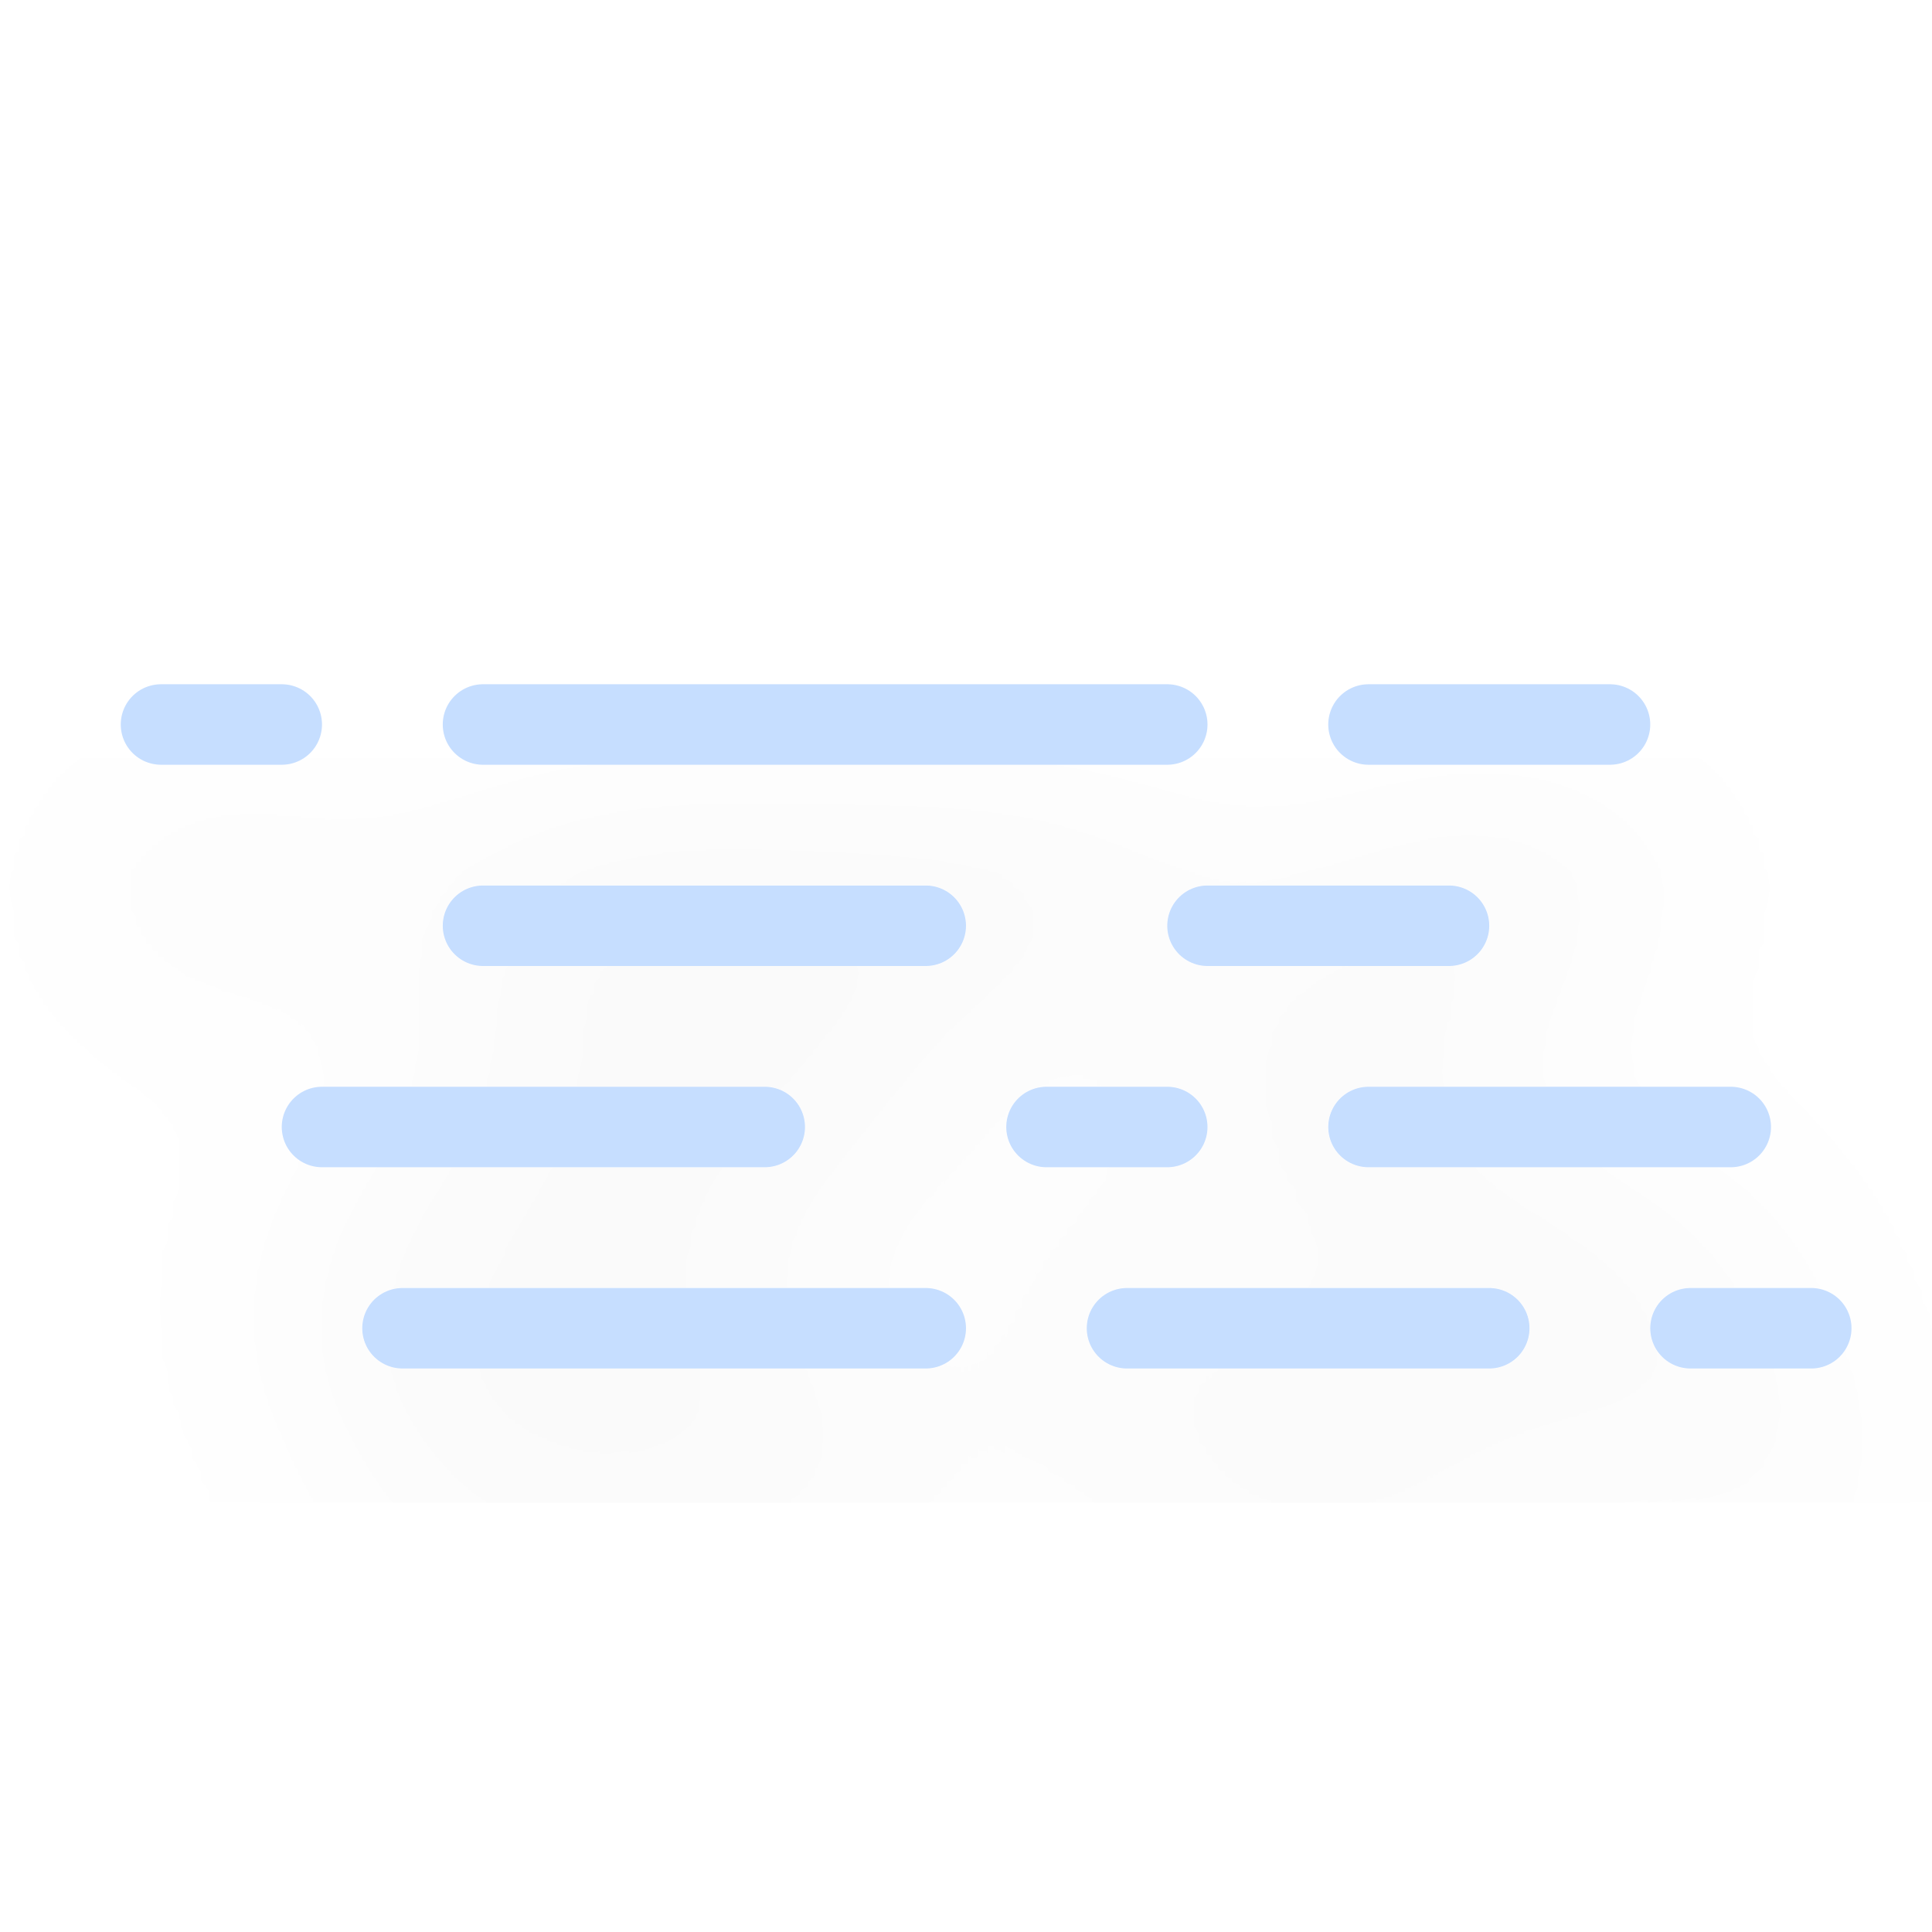
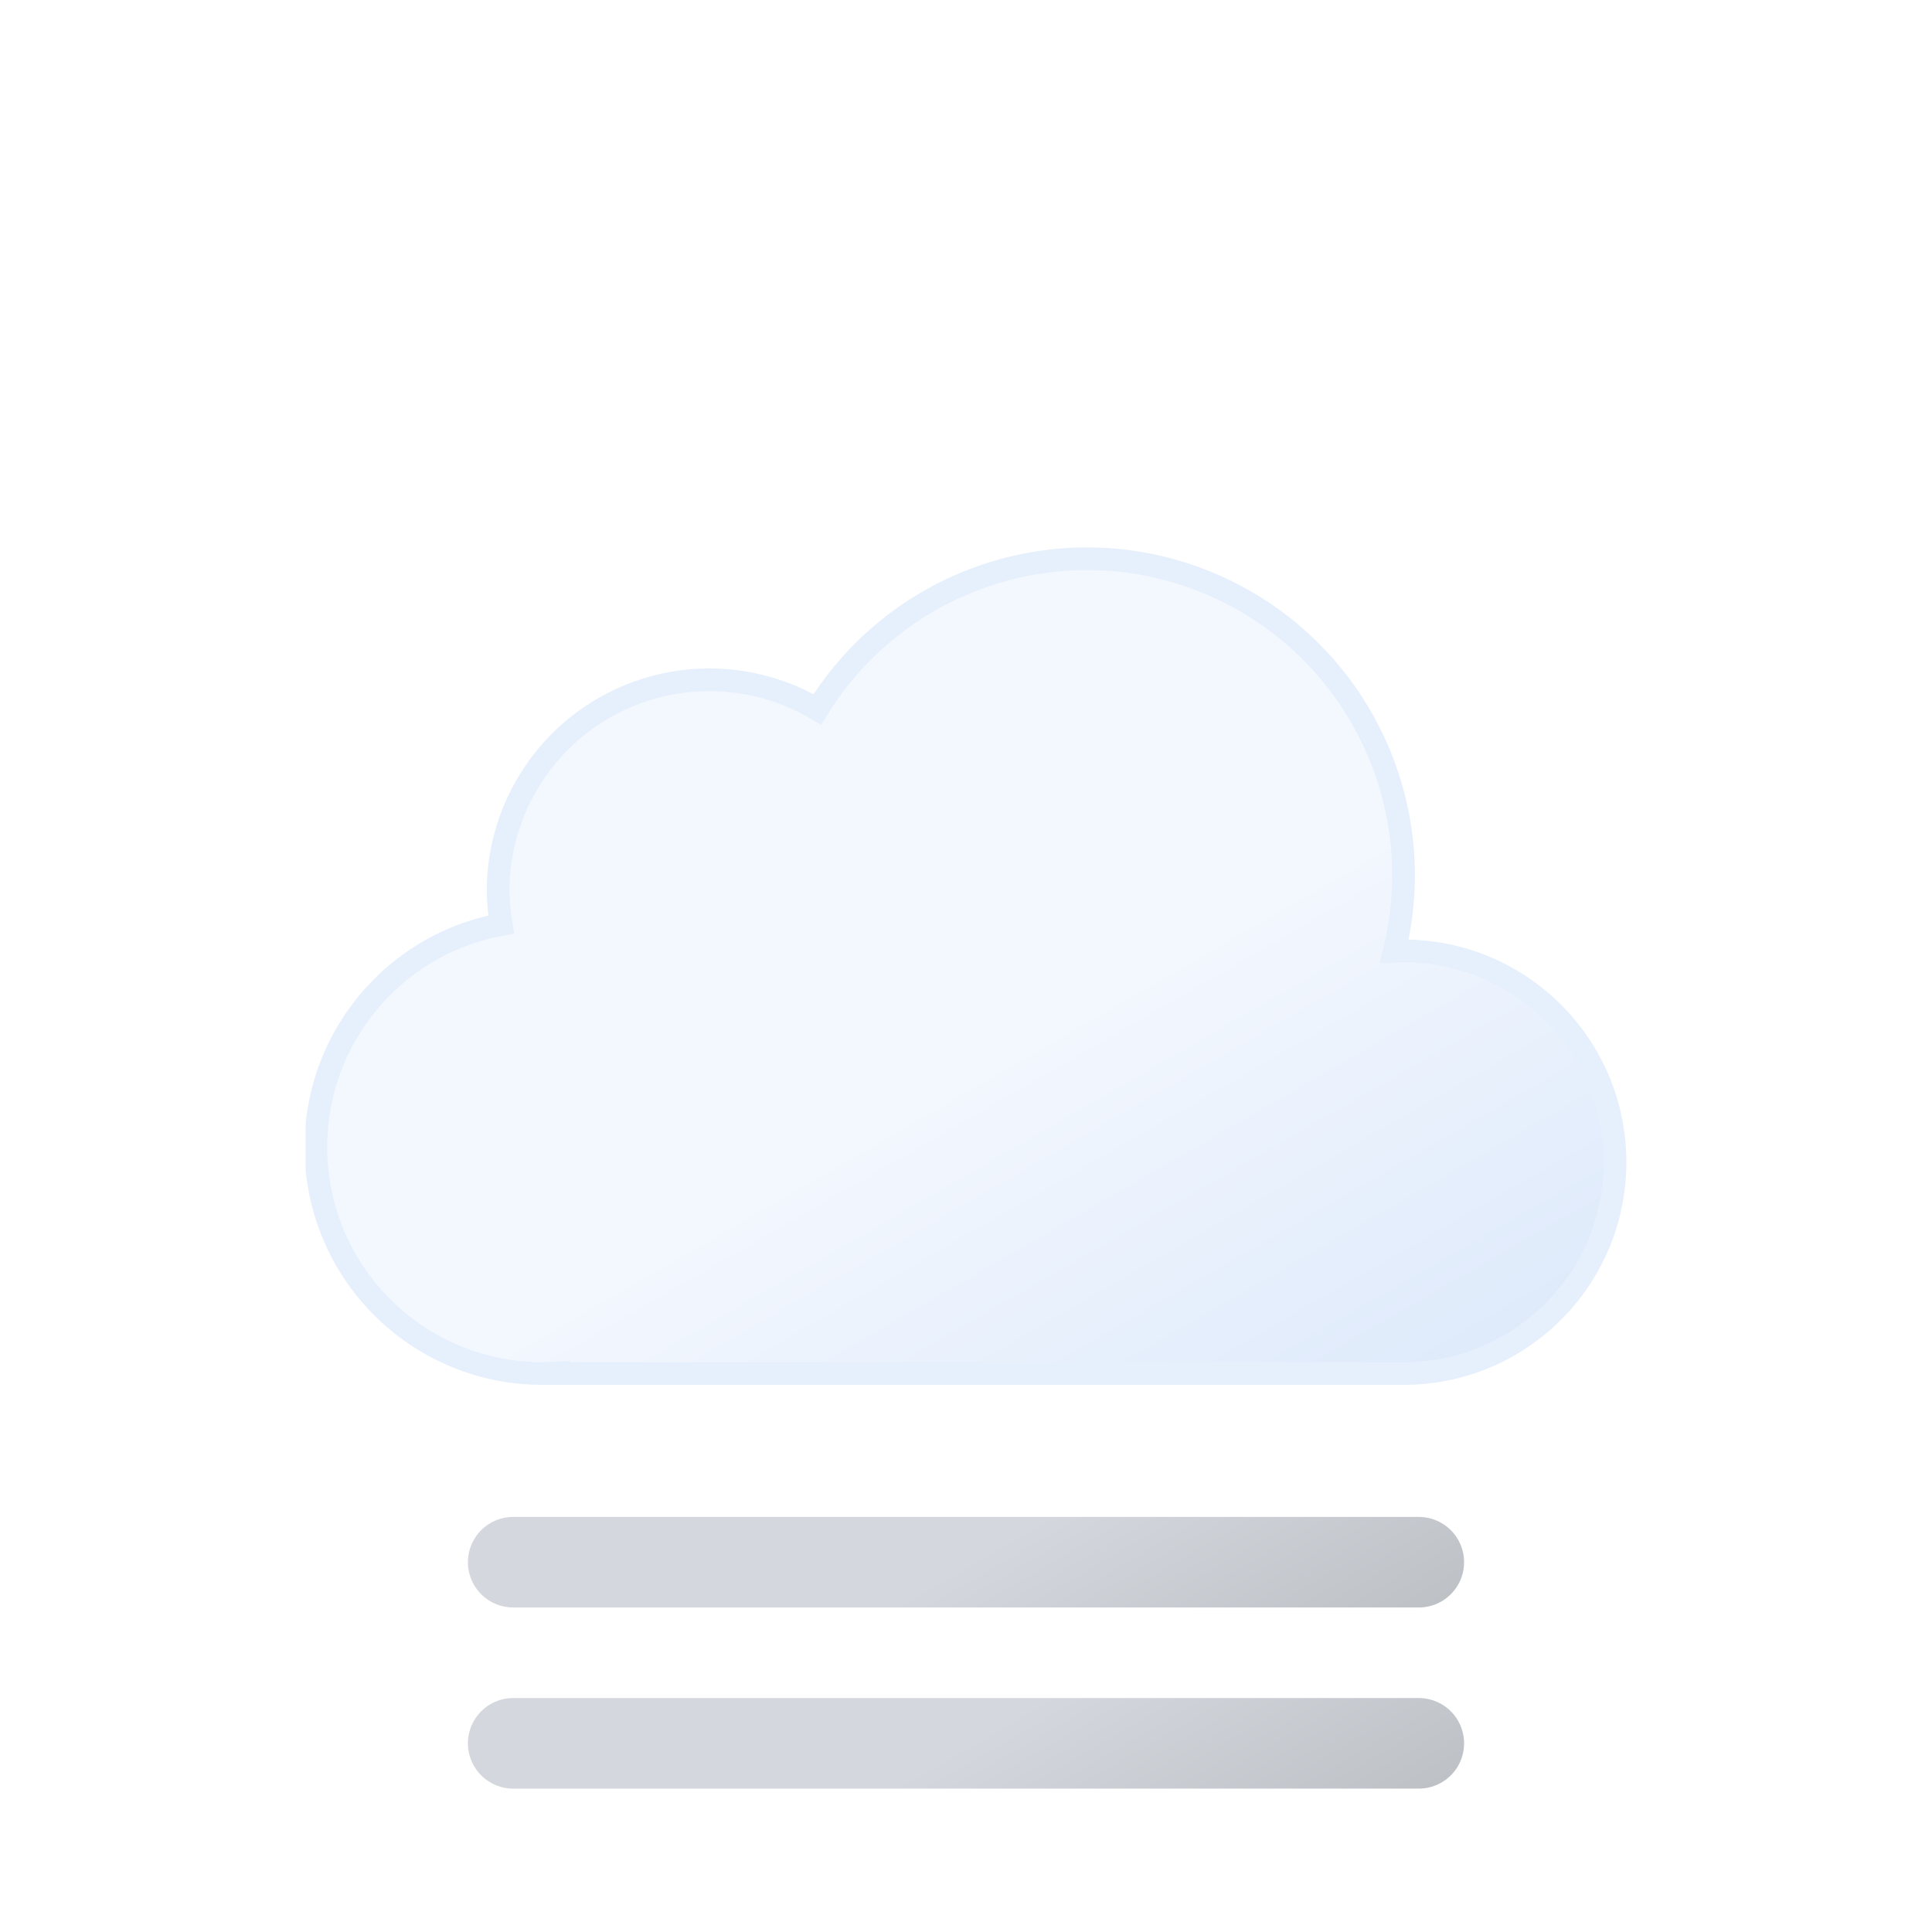
- <svg xmlns="http://www.w3.org/2000/svg" width="48" height="48" version="1.1">
+ <svg xmlns="http://www.w3.org/2000/svg" xmlns:xlink="http://www.w3.org/1999/xlink" viewBox="0 0 512 512">
  <defs>
-     <filter id="blur" x="-.207" y="-.211" width="1.403" height="1.5">
-       <feGaussianBlur in="SourceAlpha" stdDeviation="3" />
-       <feOffset dx="0" dy="4" result="offsetblur" />
-       <feComponentTransfer>
-         <feFuncA slope="0.05" type="linear" />
-       </feComponentTransfer>
-       <feMerge>
-         <feMergeNode />
-         <feMergeNode in="SourceGraphic" />
-       </feMerge>
-     </filter>
-     <style type="text/css">
-       
-       /*
- ** FOG
- */
-       @keyframes am-weather-fog-1 {
-         0% {
-           transform: translate(0px, 0px)
-         }
- 
-         50% {
-           transform: translate(7px, 0px)
-         }
- 
-         100% {
-           transform: translate(0px, 0px)
-         }
-       }
- 
-       .am-weather-fog-1 {
-         -webkit-animation-name: am-weather-fog-1;
-         -moz-animation-name: am-weather-fog-1;
-         -ms-animation-name: am-weather-fog-1;
-         animation-name: am-weather-fog-1;
-         -webkit-animation-duration: 8s;
-         -moz-animation-duration: 8s;
-         -ms-animation-duration: 8s;
-         animation-duration: 8s;
-         -webkit-animation-timing-function: linear;
-         -moz-animation-timing-function: linear;
-         -ms-animation-timing-function: linear;
-         animation-timing-function: linear;
-         -webkit-animation-iteration-count: infinite;
-         -moz-animation-iteration-count: infinite;
-         -ms-animation-iteration-count: infinite;
-         animation-iteration-count: infinite;
-       }
- 
-       @keyframes am-weather-fog-2 {
-         0% {
-           transform: translate(0px, 0px)
-         }
- 
-         21.05% {
-           transform: translate(-6px, 0px)
-         }
- 
-         78.95% {
-           transform: translate(9px, 0px)
-         }
- 
-         100% {
-           transform: translate(0px, 0px)
-         }
-       }
- 
-       .am-weather-fog-2 {
-         -webkit-animation-name: am-weather-fog-2;
-         -moz-animation-name: am-weather-fog-2;
-         -ms-animation-name: am-weather-fog-2;
-         animation-name: am-weather-fog-2;
-         -webkit-animation-duration: 20s;
-         -moz-animation-duration: 20s;
-         -ms-animation-duration: 20s;
-         animation-duration: 20s;
-         -webkit-animation-timing-function: linear;
-         -moz-animation-timing-function: linear;
-         -ms-animation-timing-function: linear;
-         animation-timing-function: linear;
-         -webkit-animation-iteration-count: infinite;
-         -moz-animation-iteration-count: infinite;
-         -ms-animation-iteration-count: infinite;
-         animation-iteration-count: infinite;
-       }
- 
-       @keyframes am-weather-fog-3 {
-         0% {
-           transform: translate(0px, 0px)
-         }
- 
-         25% {
-           transform: translate(4px, 0px)
-         }
- 
-         75% {
-           transform: translate(-4px, 0px)
-         }
- 
-         100% {
-           transform: translate(0px, 0px)
-         }
-       }
- 
-       .am-weather-fog-3 {
-         -webkit-animation-name: am-weather-fog-3;
-         -moz-animation-name: am-weather-fog-3;
-         -ms-animation-name: am-weather-fog-3;
-         animation-name: am-weather-fog-3;
-         -webkit-animation-duration: 6s;
-         -moz-animation-duration: 6s;
-         -ms-animation-duration: 6s;
-         animation-duration: 6s;
-         -webkit-animation-timing-function: linear;
-         -moz-animation-timing-function: linear;
-         -ms-animation-timing-function: linear;
-         animation-timing-function: linear;
-         -webkit-animation-iteration-count: infinite;
-         -moz-animation-iteration-count: infinite;
-         -ms-animation-iteration-count: infinite;
-         animation-iteration-count: infinite;
-       }
- 
-       @keyframes am-weather-fog-4 {
-         0% {
-           transform: translate(0px, 0px)
-         }
- 
-         50% {
-           transform: translate(-4px, 0px)
-         }
- 
-         100% {
-           transform: translate(0px, 0px)
-         }
-       }
- 
-       .am-weather-fog-4 {
-         -webkit-animation-name: am-weather-fog-4;
-         -moz-animation-name: am-weather-fog-4;
-         -ms-animation-name: am-weather-fog-4;
-         animation-name: am-weather-fog-4;
-         -webkit-animation-duration: 6s;
-         -moz-animation-duration: 6s;
-         -ms-animation-duration: 6s;
-         animation-duration: 6s;
-         -webkit-animation-timing-function: linear;
-         -moz-animation-timing-function: linear;
-         -ms-animation-timing-function: linear;
-         animation-timing-function: linear;
-         -webkit-animation-iteration-count: infinite;
-         -moz-animation-iteration-count: infinite;
-         -ms-animation-iteration-count: infinite;
-         animation-iteration-count: infinite;
-       }
-       
-     </style>
+     <linearGradient id="a" x1="99.5" x2="232.6" y1="30.7" y2="261.4" gradientUnits="userSpaceOnUse">
+       <stop offset="0" stop-color="#f3f7fe" />
+       <stop offset=".5" stop-color="#f3f7fe" />
+       <stop offset="1" stop-color="#deeafb" />
+     </linearGradient>
+     <linearGradient id="b" x1="96" x2="168" y1="-2.4" y2="122.3" gradientUnits="userSpaceOnUse">
+       <stop offset="0" stop-color="#d4d7dd" />
+       <stop offset=".5" stop-color="#d4d7dd" />
+       <stop offset="1" stop-color="#bec1c6" />
+     </linearGradient>
+     <linearGradient xlink:href="#b" id="c" x2="168" y1="-50.4" y2="74.3" />
+     <symbol id="d" viewBox="0 0 350 222">
+       <path fill="url(#a)" stroke="#e6effc" stroke-miterlimit="10" stroke-width="6" d="m291 107-2.5.1A83.9 83.9 0 00135.6 43 56 56 0 0051 91a56.6 56.6 0 00.8 9A60 60 0 0063 219l4-.2v.2h224a56 56 0 000-112Z" />
+     </symbol>
+     <symbol id="e" overflow="visible" viewBox="0 0 264 72">
+       <path fill="none" stroke="url(#b)" stroke-linecap="round" stroke-miterlimit="10" stroke-width="24" d="M12 60h240">
+         <animateTransform additive="sum" attributeName="transform" dur="6s" repeatCount="indefinite" type="translate" values="-24 0; 24 0; -24 0" />
+       </path>
+       <path fill="none" stroke="url(#c)" stroke-linecap="round" stroke-miterlimit="10" stroke-width="24" d="M12 12h240">
+         <animateTransform additive="sum" attributeName="transform" dur="6s" repeatCount="indefinite" type="translate" values="24 0; -24 0; 24 0" />
+       </path>
+     </symbol>
  </defs>
-   <g transform="translate(13,-2)" filter="url(#blur)">
-     <g class="am-weather-fog" transform="translate(-10,20)" fill="none" stroke="#c6deff" stroke-linecap="round" stroke-width="2">
-       <line class="am-weather-fog-1" y1="0" y2="0" x1="1" x2="37" stroke-dasharray="3, 5, 17, 5, 7" />
-       <line class="am-weather-fog-2" y1="5" y2="5" x1="9" x2="33" stroke-dasharray="11, 7, 15" />
-       <line class="am-weather-fog-3" y1="10" y2="10" x1="5" x2="40" stroke-dasharray="11, 7, 3, 5, 9" />
-       <line class="am-weather-fog-4" y1="15" y2="15" x1="7" x2="42" stroke-dasharray="13, 5, 9, 5, 3" />
-     </g>
-   </g>
+   <use xlink:href="#d" width="350" height="222" transform="translate(81 145)" />
+   <use xlink:href="#e" width="264" height="72" transform="translate(124 402)" />
</svg>
